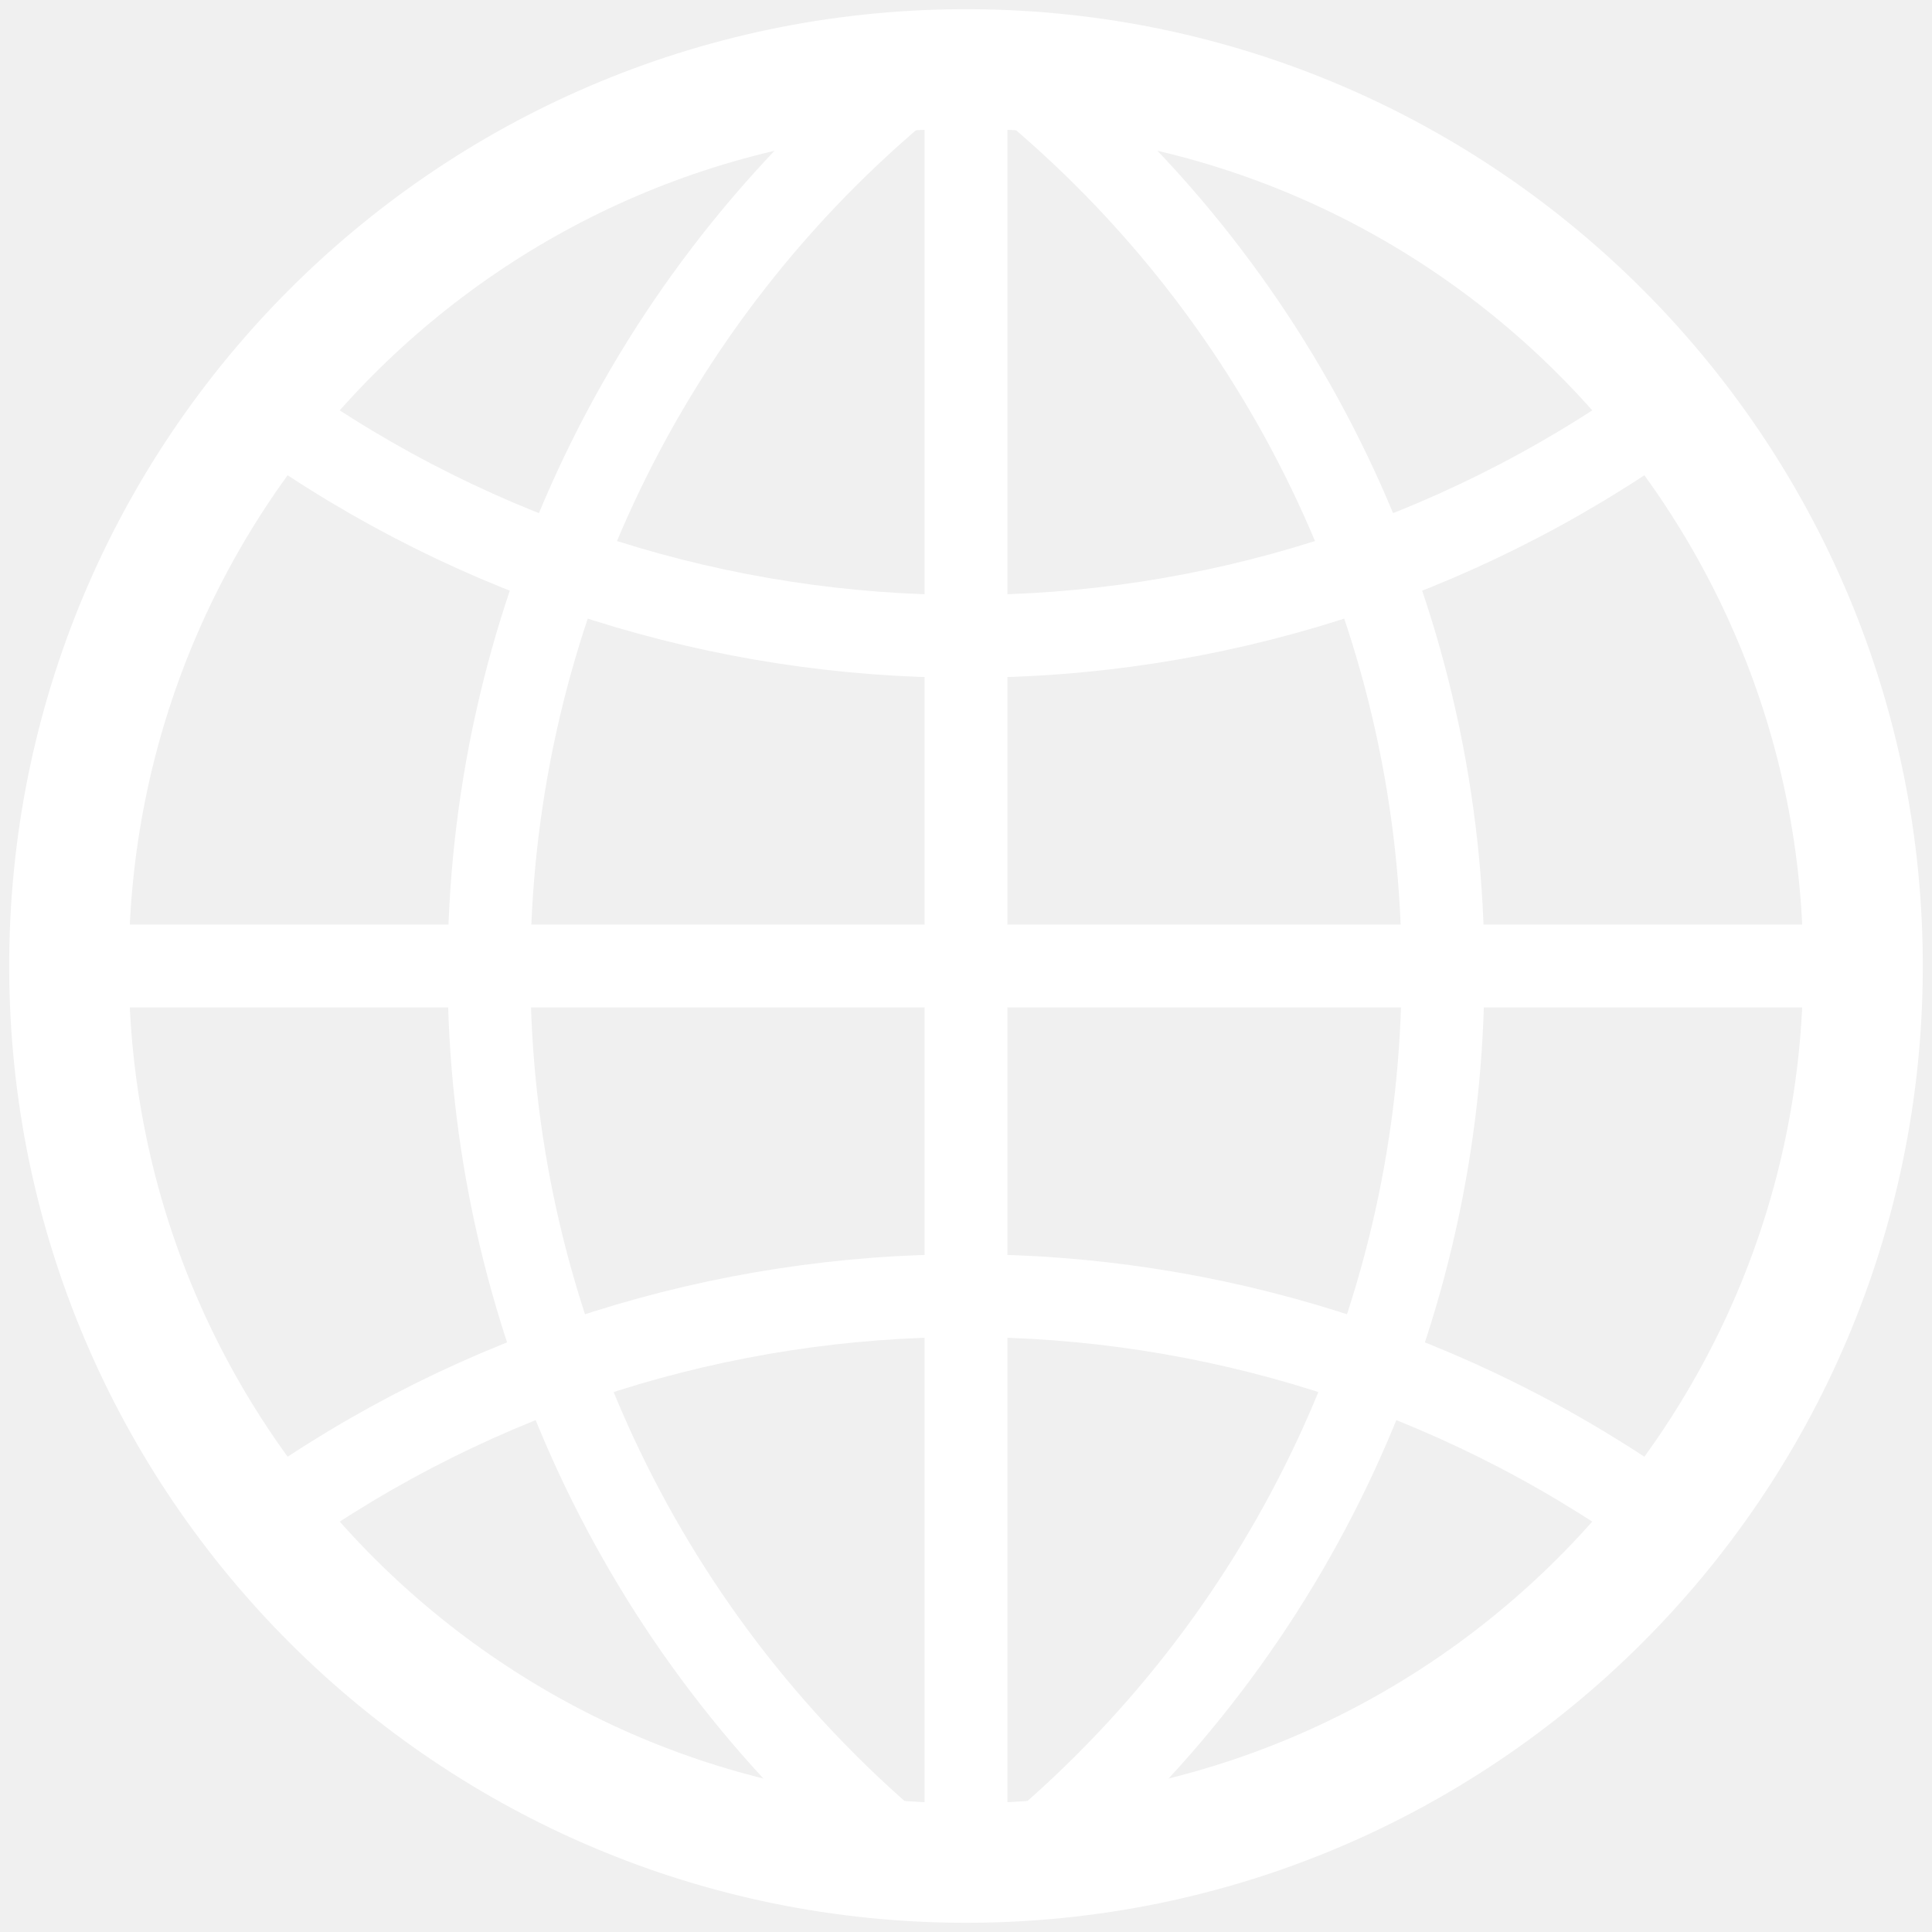
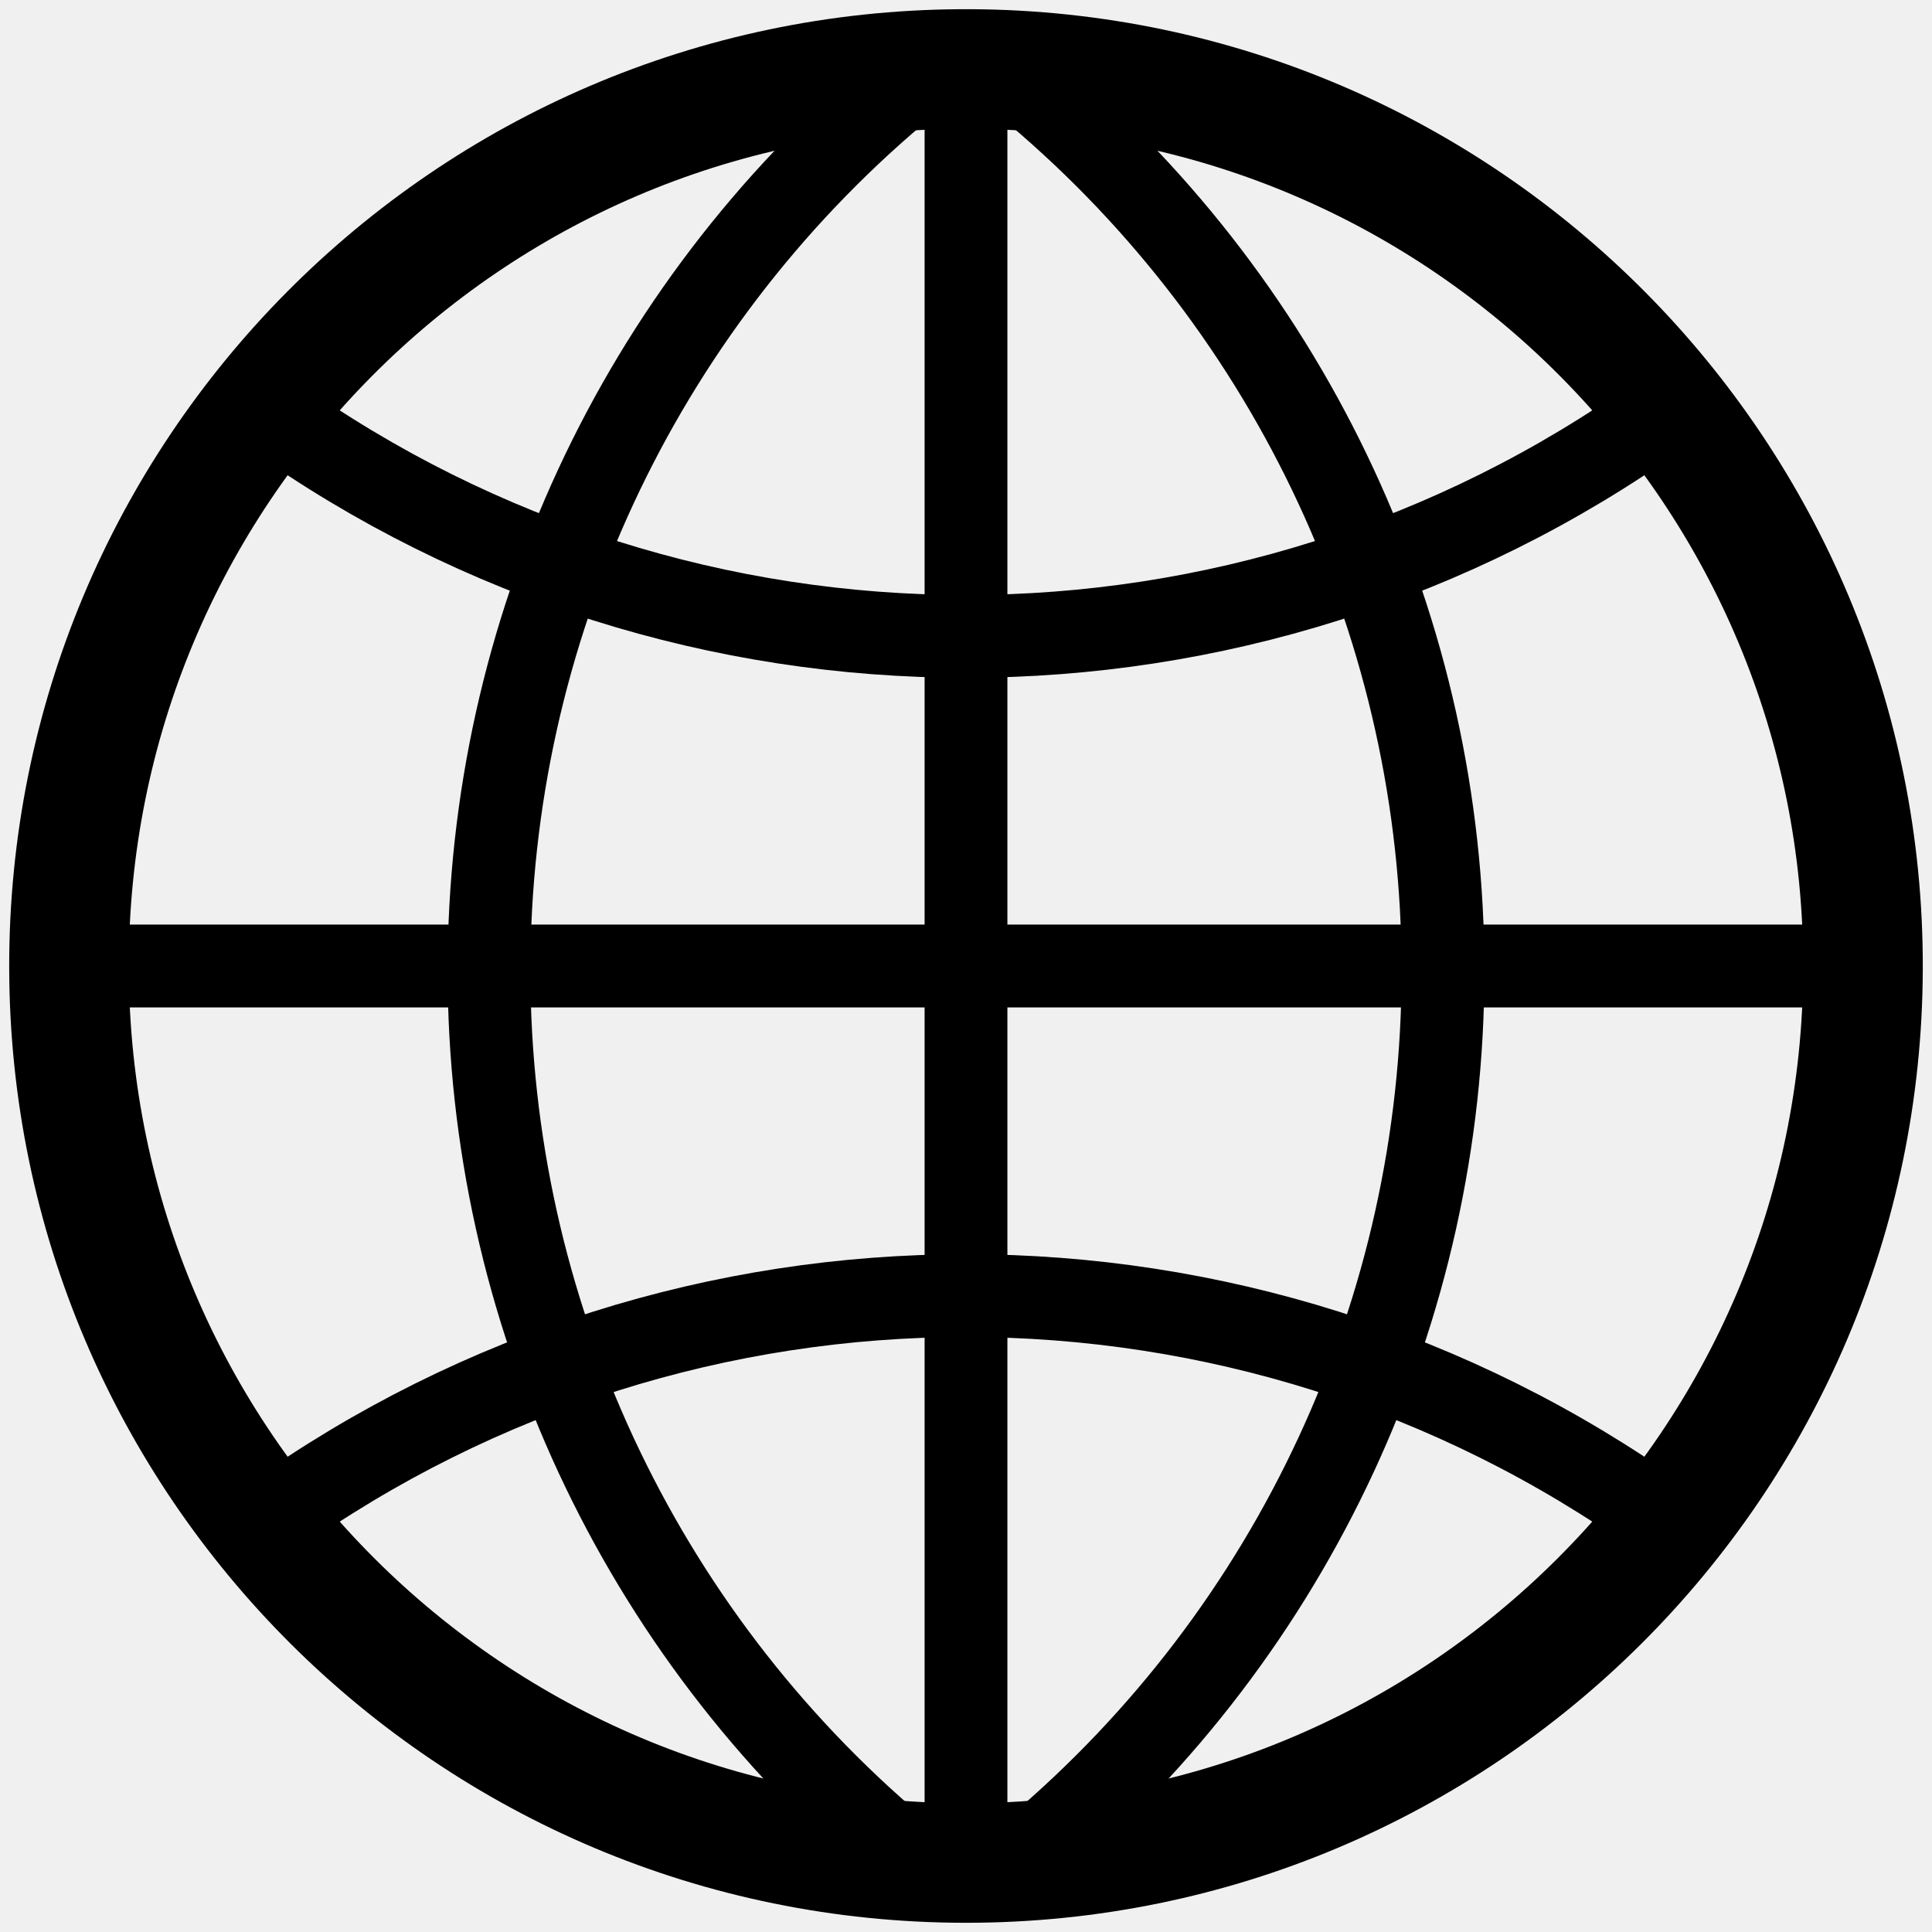
- <svg xmlns="http://www.w3.org/2000/svg" width="420" height="420" stroke="#fff" fill="none">
+ <svg xmlns="http://www.w3.org/2000/svg" width="420" height="420" stroke="#000" fill="none">
  <path stroke-width="26" d="M209,15a195,195 0 1,0 2,0z" />
  <path stroke-width="18" d="m210,15v390m195-195H15M59,90a260,260 0 0,0 302,0 m0,240 a260,260 0 0,0-302,0M195,20a250,250 0 0,0 0,382 m30,0 a250,250 0 0,0 0-382" />
</svg>
